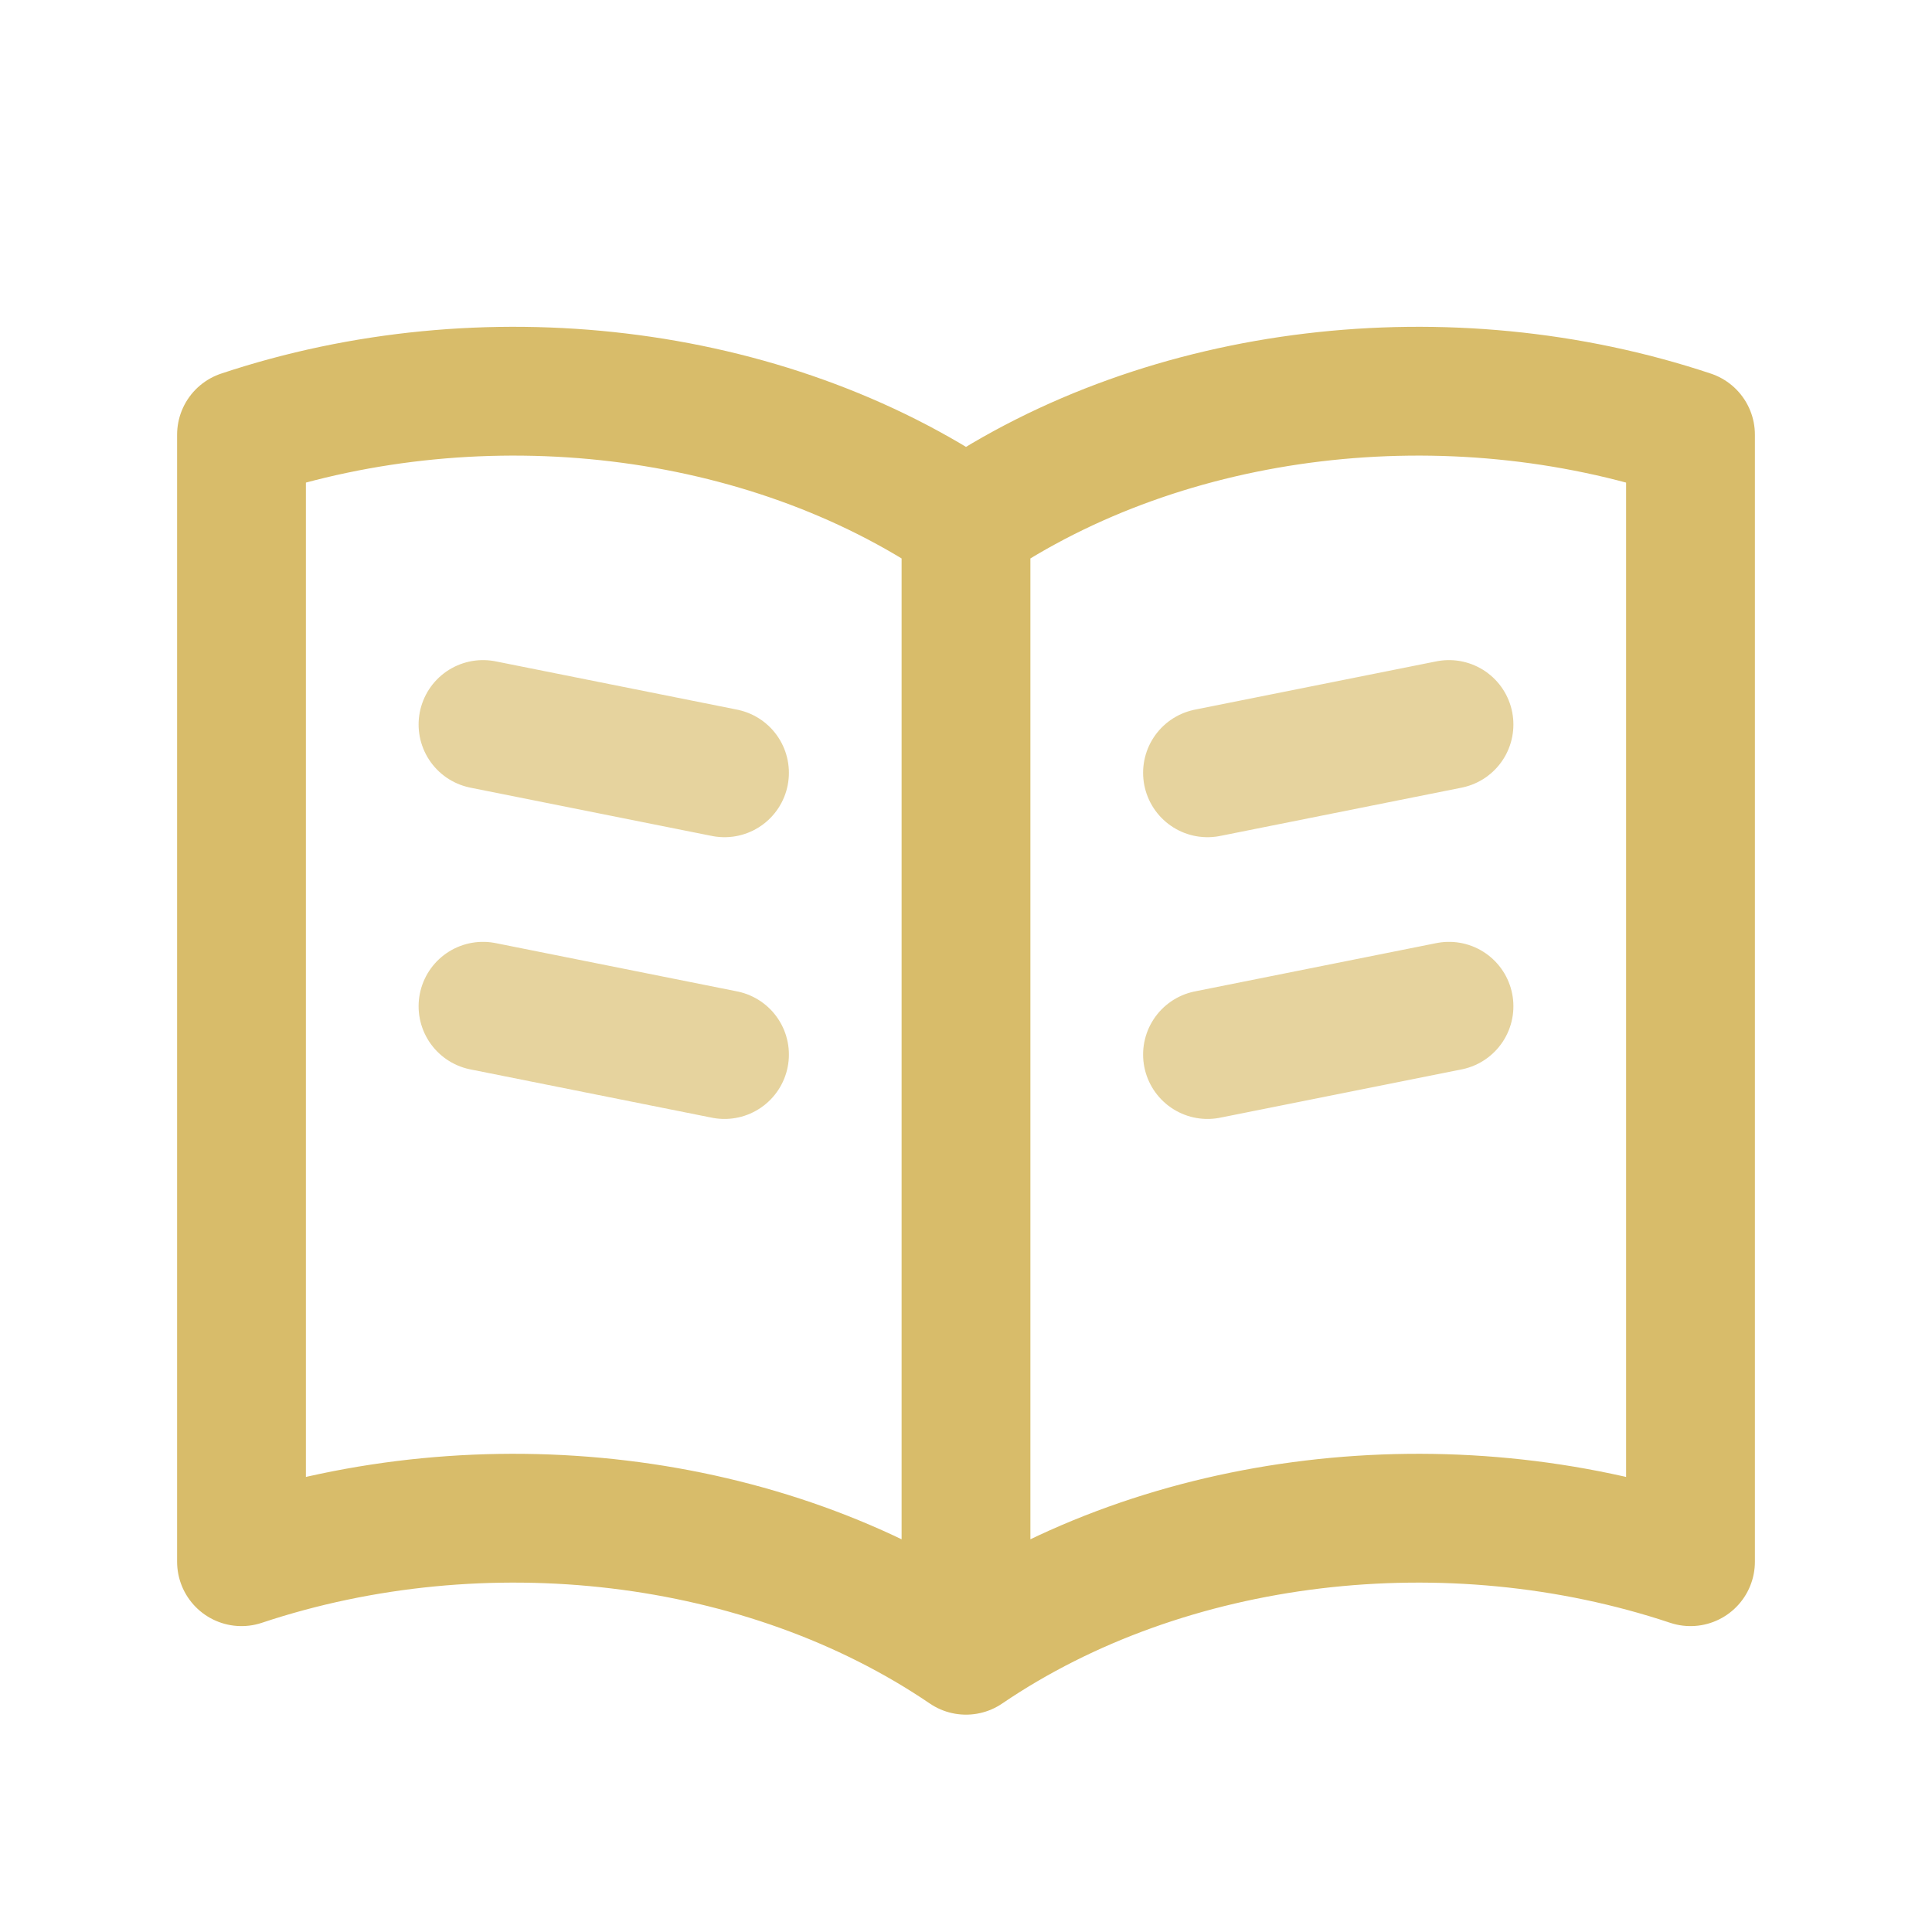
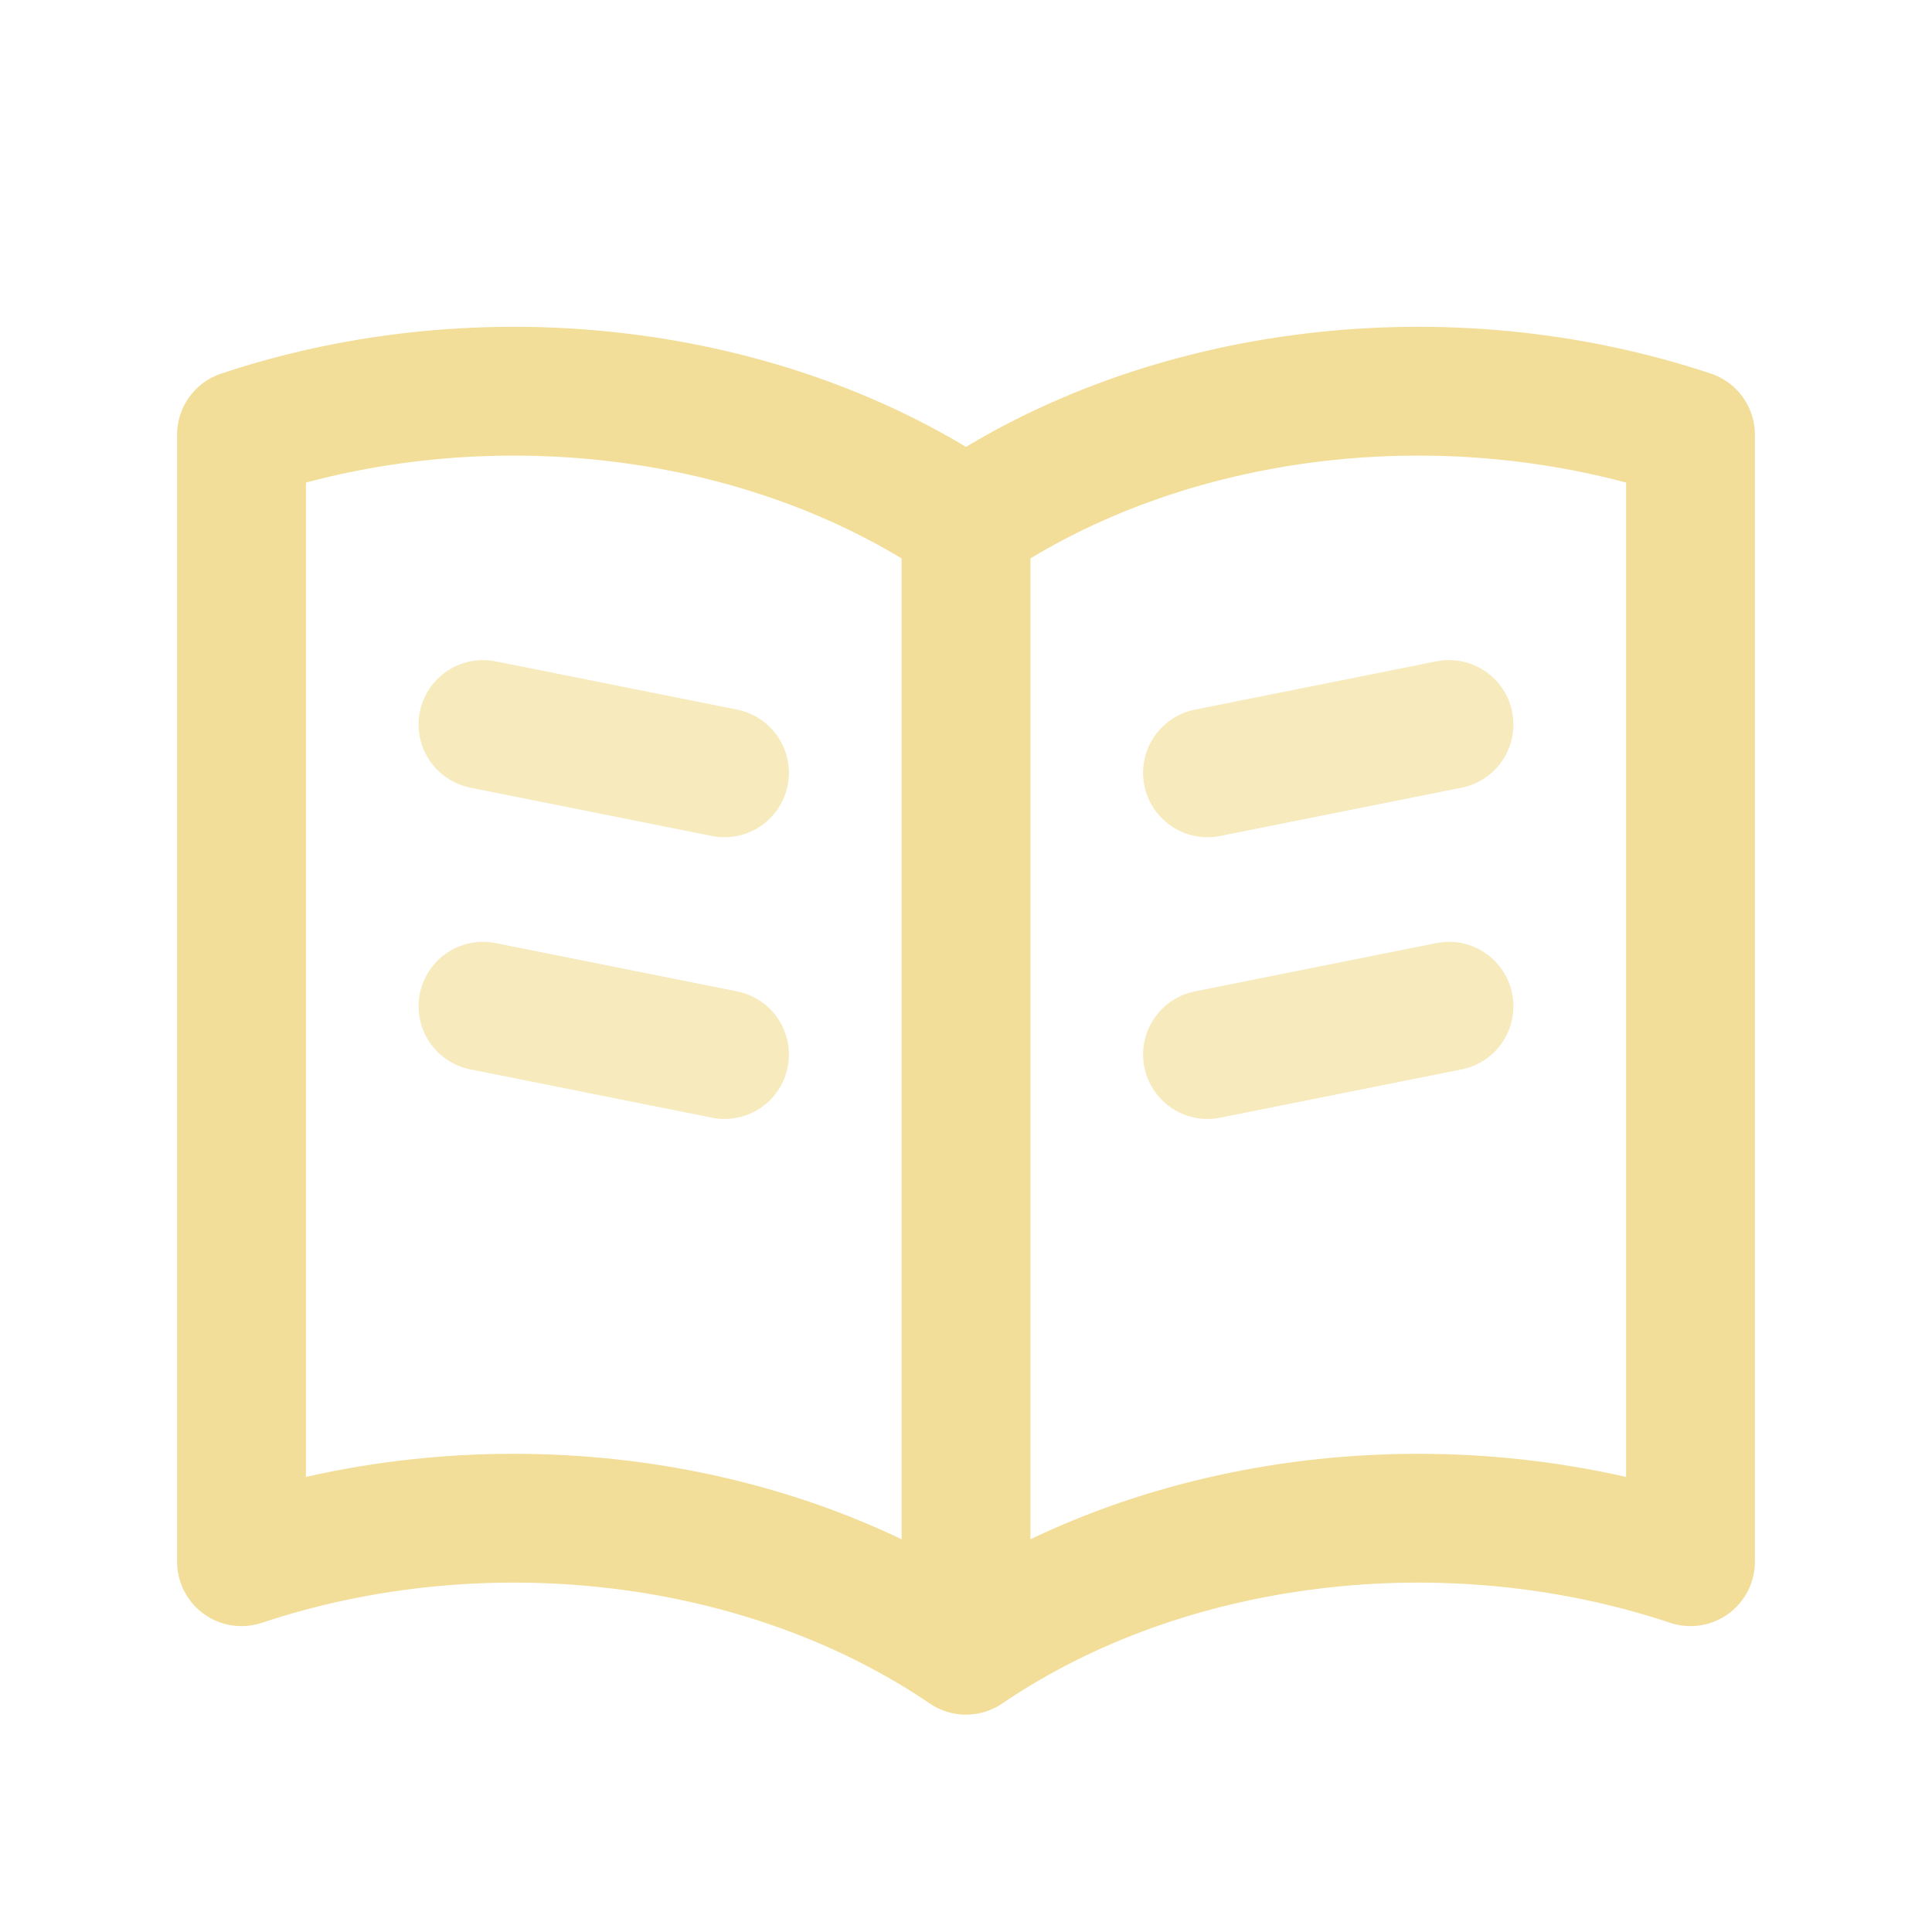
- <svg xmlns="http://www.w3.org/2000/svg" viewBox="0 0 24 24" fill="none" stroke="#d8bc6a" stroke-width="1.6" stroke-linecap="round" stroke-linejoin="round">
+ <svg xmlns="http://www.w3.org/2000/svg" viewBox="0 0 24 24" fill="none" stroke="#f2de98" stroke-width="1.6" stroke-linecap="round" stroke-linejoin="round">
  <path d="M12 6.5C9.5 4.8 6 4.4 3 5.4v14c3-1 6.5-.6 9 1.1m0-14c2.5-1.7 6-2.1 9-1.1v14c-3-1-6.5-.6-9 1.1m0-14v14" />
  <path d="m6 9 3 .6m6 0 3-.6M6 12.5l3 .6m6 0 3-.6" opacity=".65" />
</svg>
